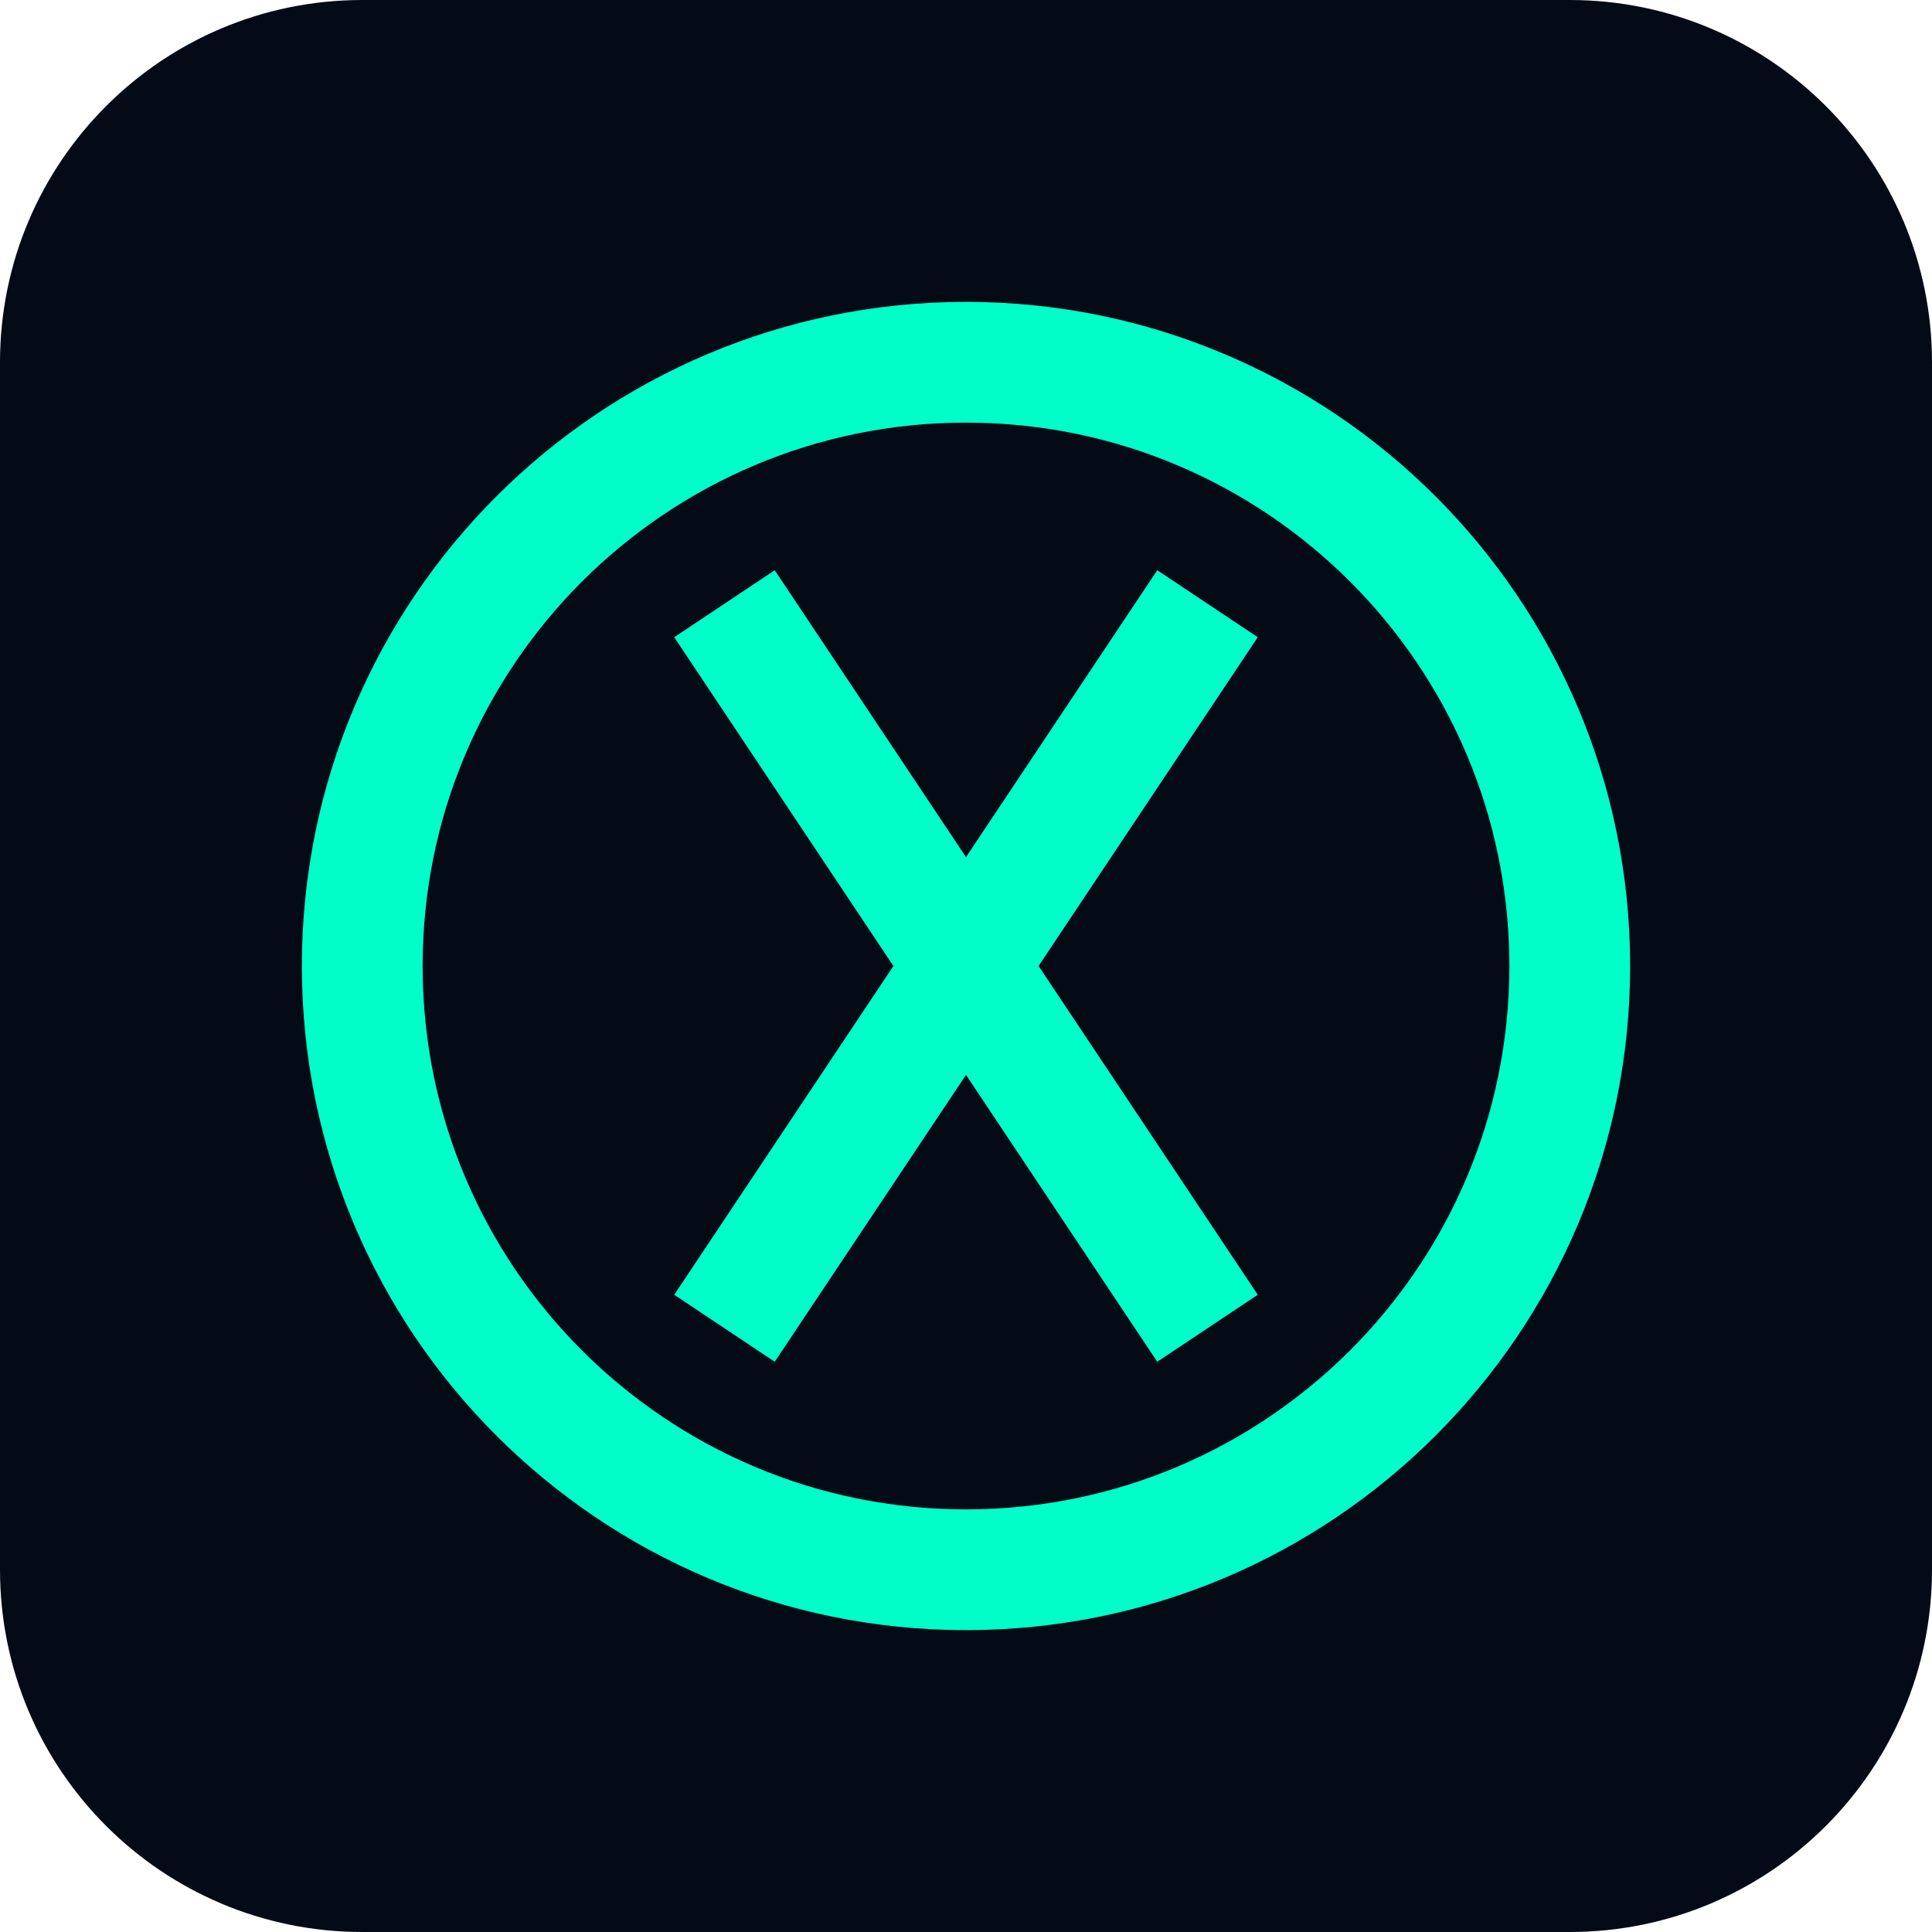
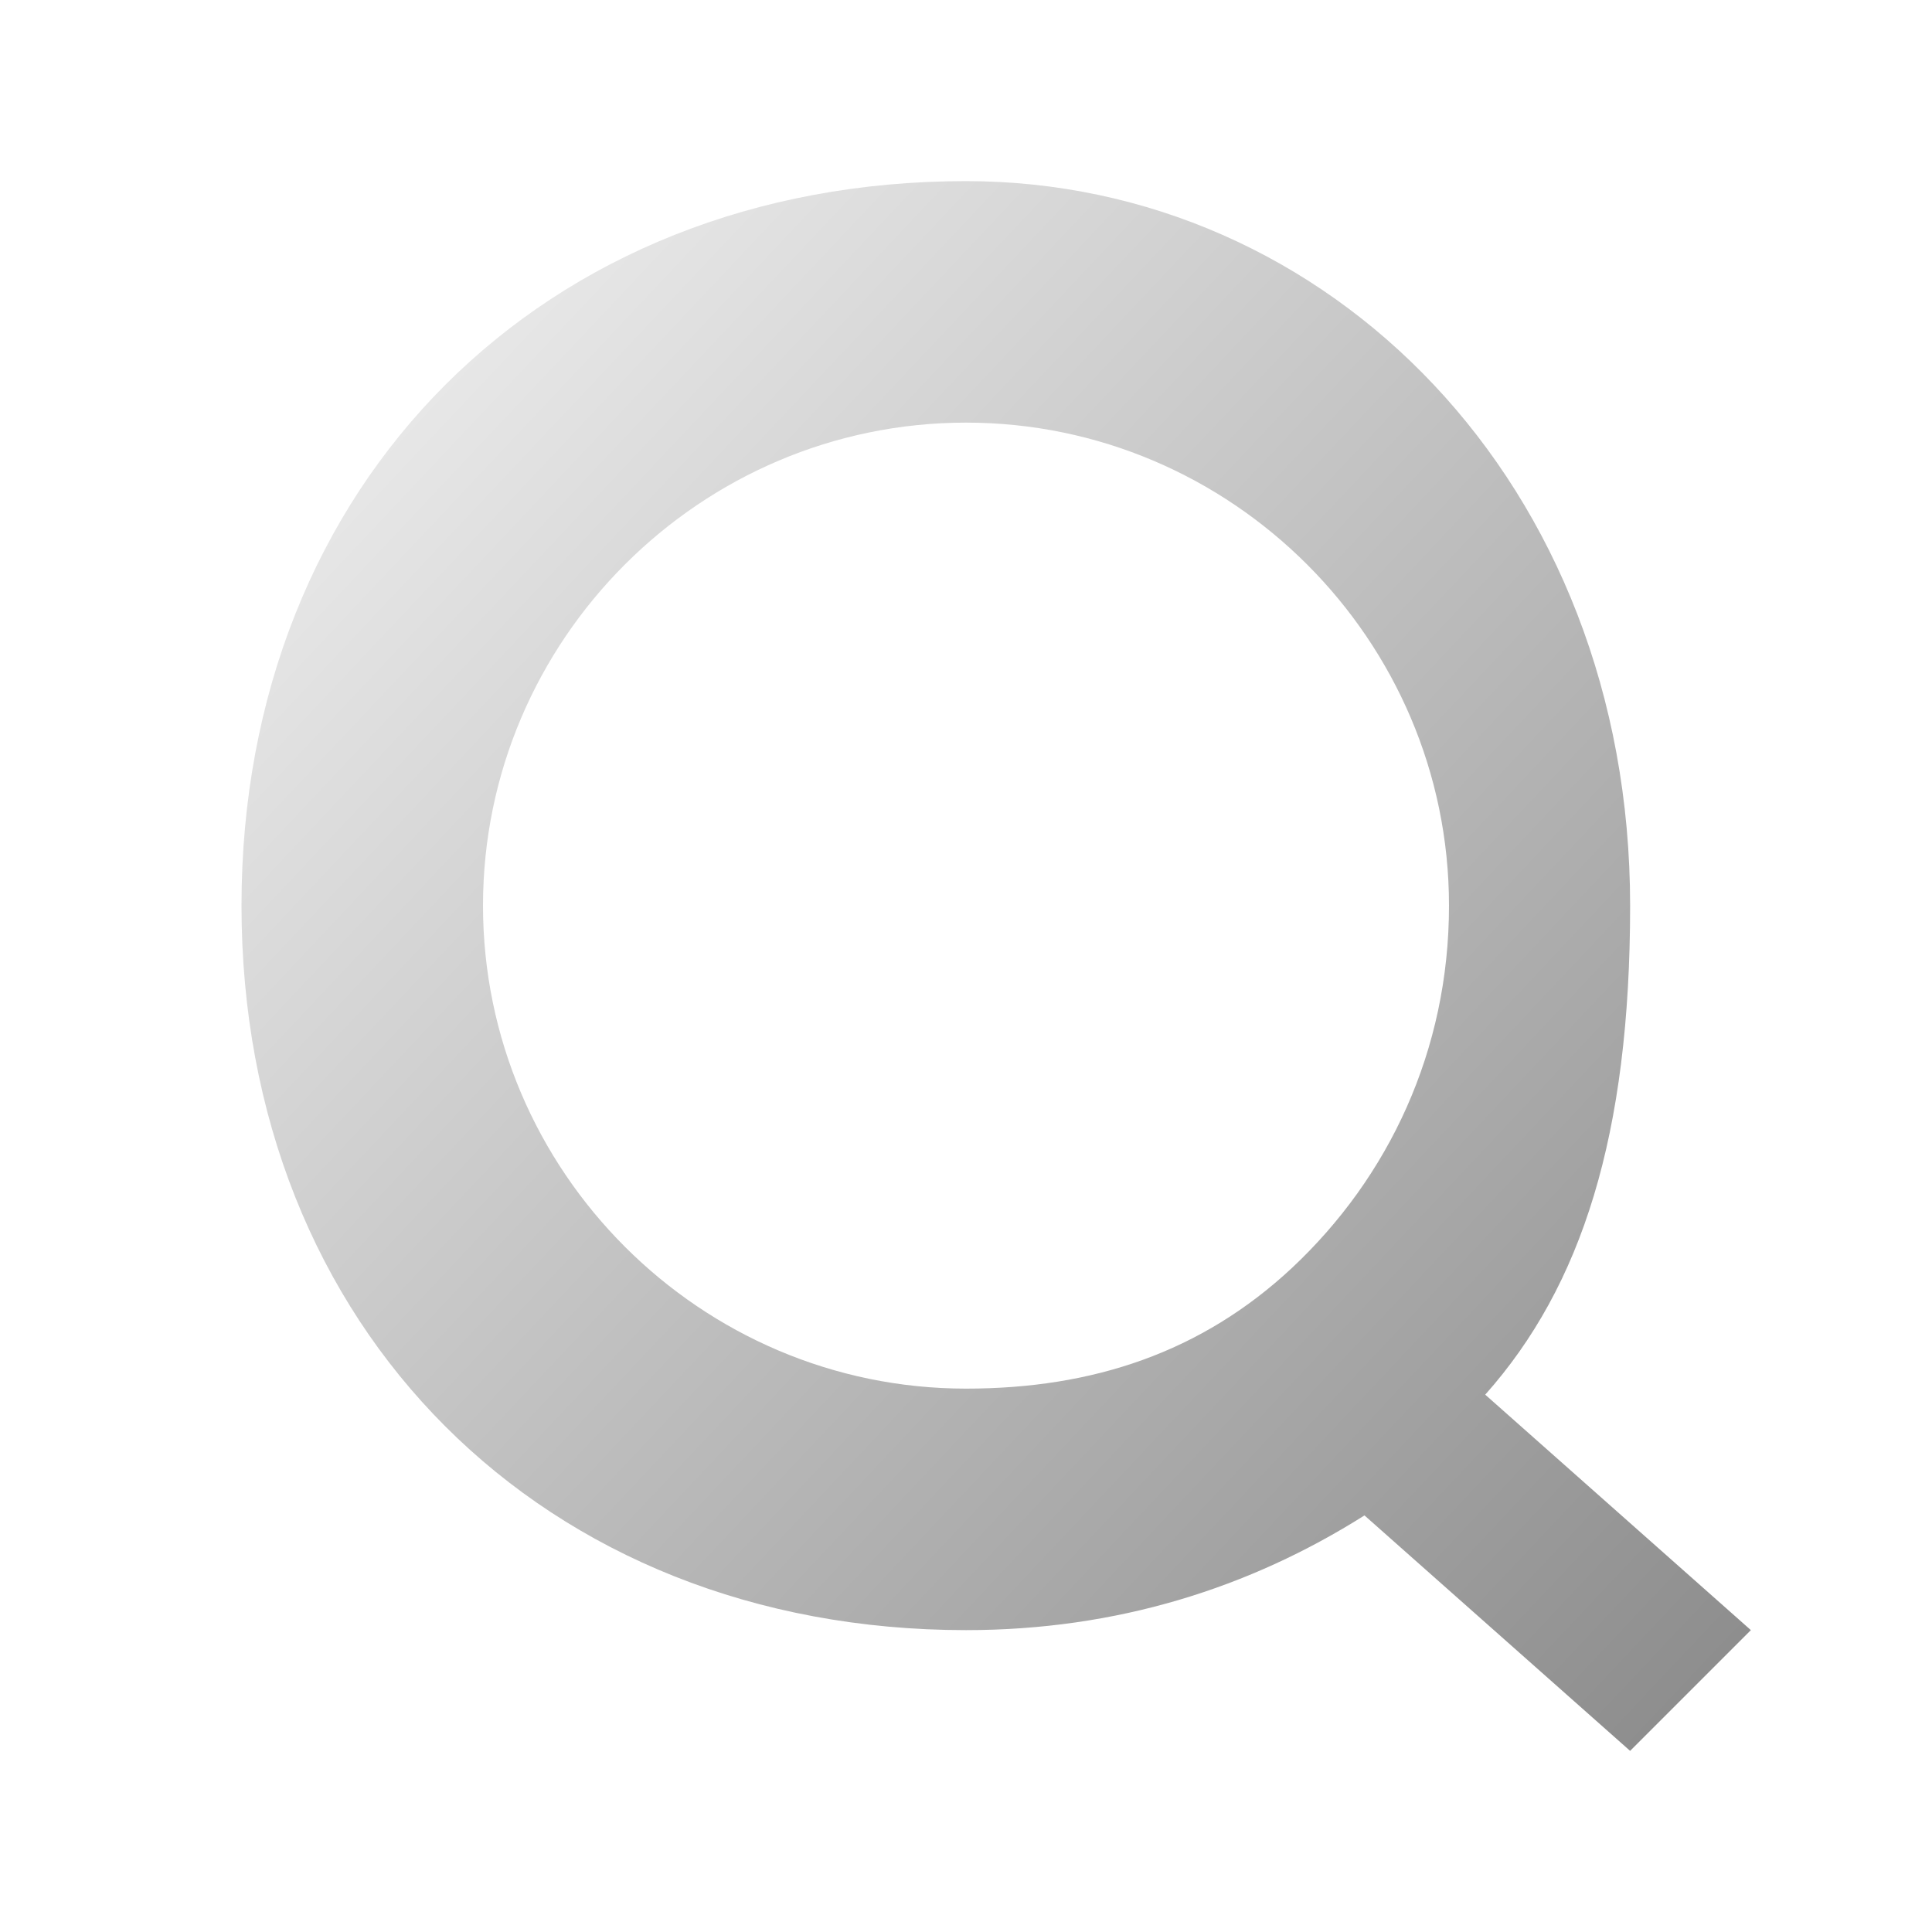
<svg xmlns="http://www.w3.org/2000/svg" width="32" height="32" viewBox="0 0 32 32">
-   <rect width="32" height="32" rx="6" fill="#050b16" />
-   <circle cx="16" cy="16" r="10" fill="none" stroke="#00ffc8" stroke-width="2" />
-   <path d="M12 10 L16 16 L20 10" stroke="#00ffc8" stroke-width="2" fill="none" />
-   <path d="M12 22 L16 16 L20 22" stroke="#00ffc8" stroke-width="2" fill="none" />
+   <defs>
+     <linearGradient id="metal" x1="0" y1="0" x2="1" y2="1">
+       <stop offset="0%" stop-color="#f5f5f5" />
+       <stop offset="50%" stop-color="#bfbfbf" />
+       <stop offset="100%" stop-color="#8a8a8a" />
+     </linearGradient>
+   </defs>
+   <path d="M16 3        C9 3 4 8 4 15        C4 22 9 27 16 27        C18.5 27 20.7 26.3 22.6 25.1        L27 29        L29 27        L24.6 23.1        C26.2 21.3 27 18.8 27 15        C27 8 22 3 16 3        Z        M16 7        C20.4 7 24 10.6 24 15        C24 17.4 23 19.5 21.4 21        C19.9 22.4 18.1 23 16 23        C11.6 23 8 19.4 8 15        C8 10.6 11.6 7 16 7        Z" fill="url(#metal)" />
</svg>
